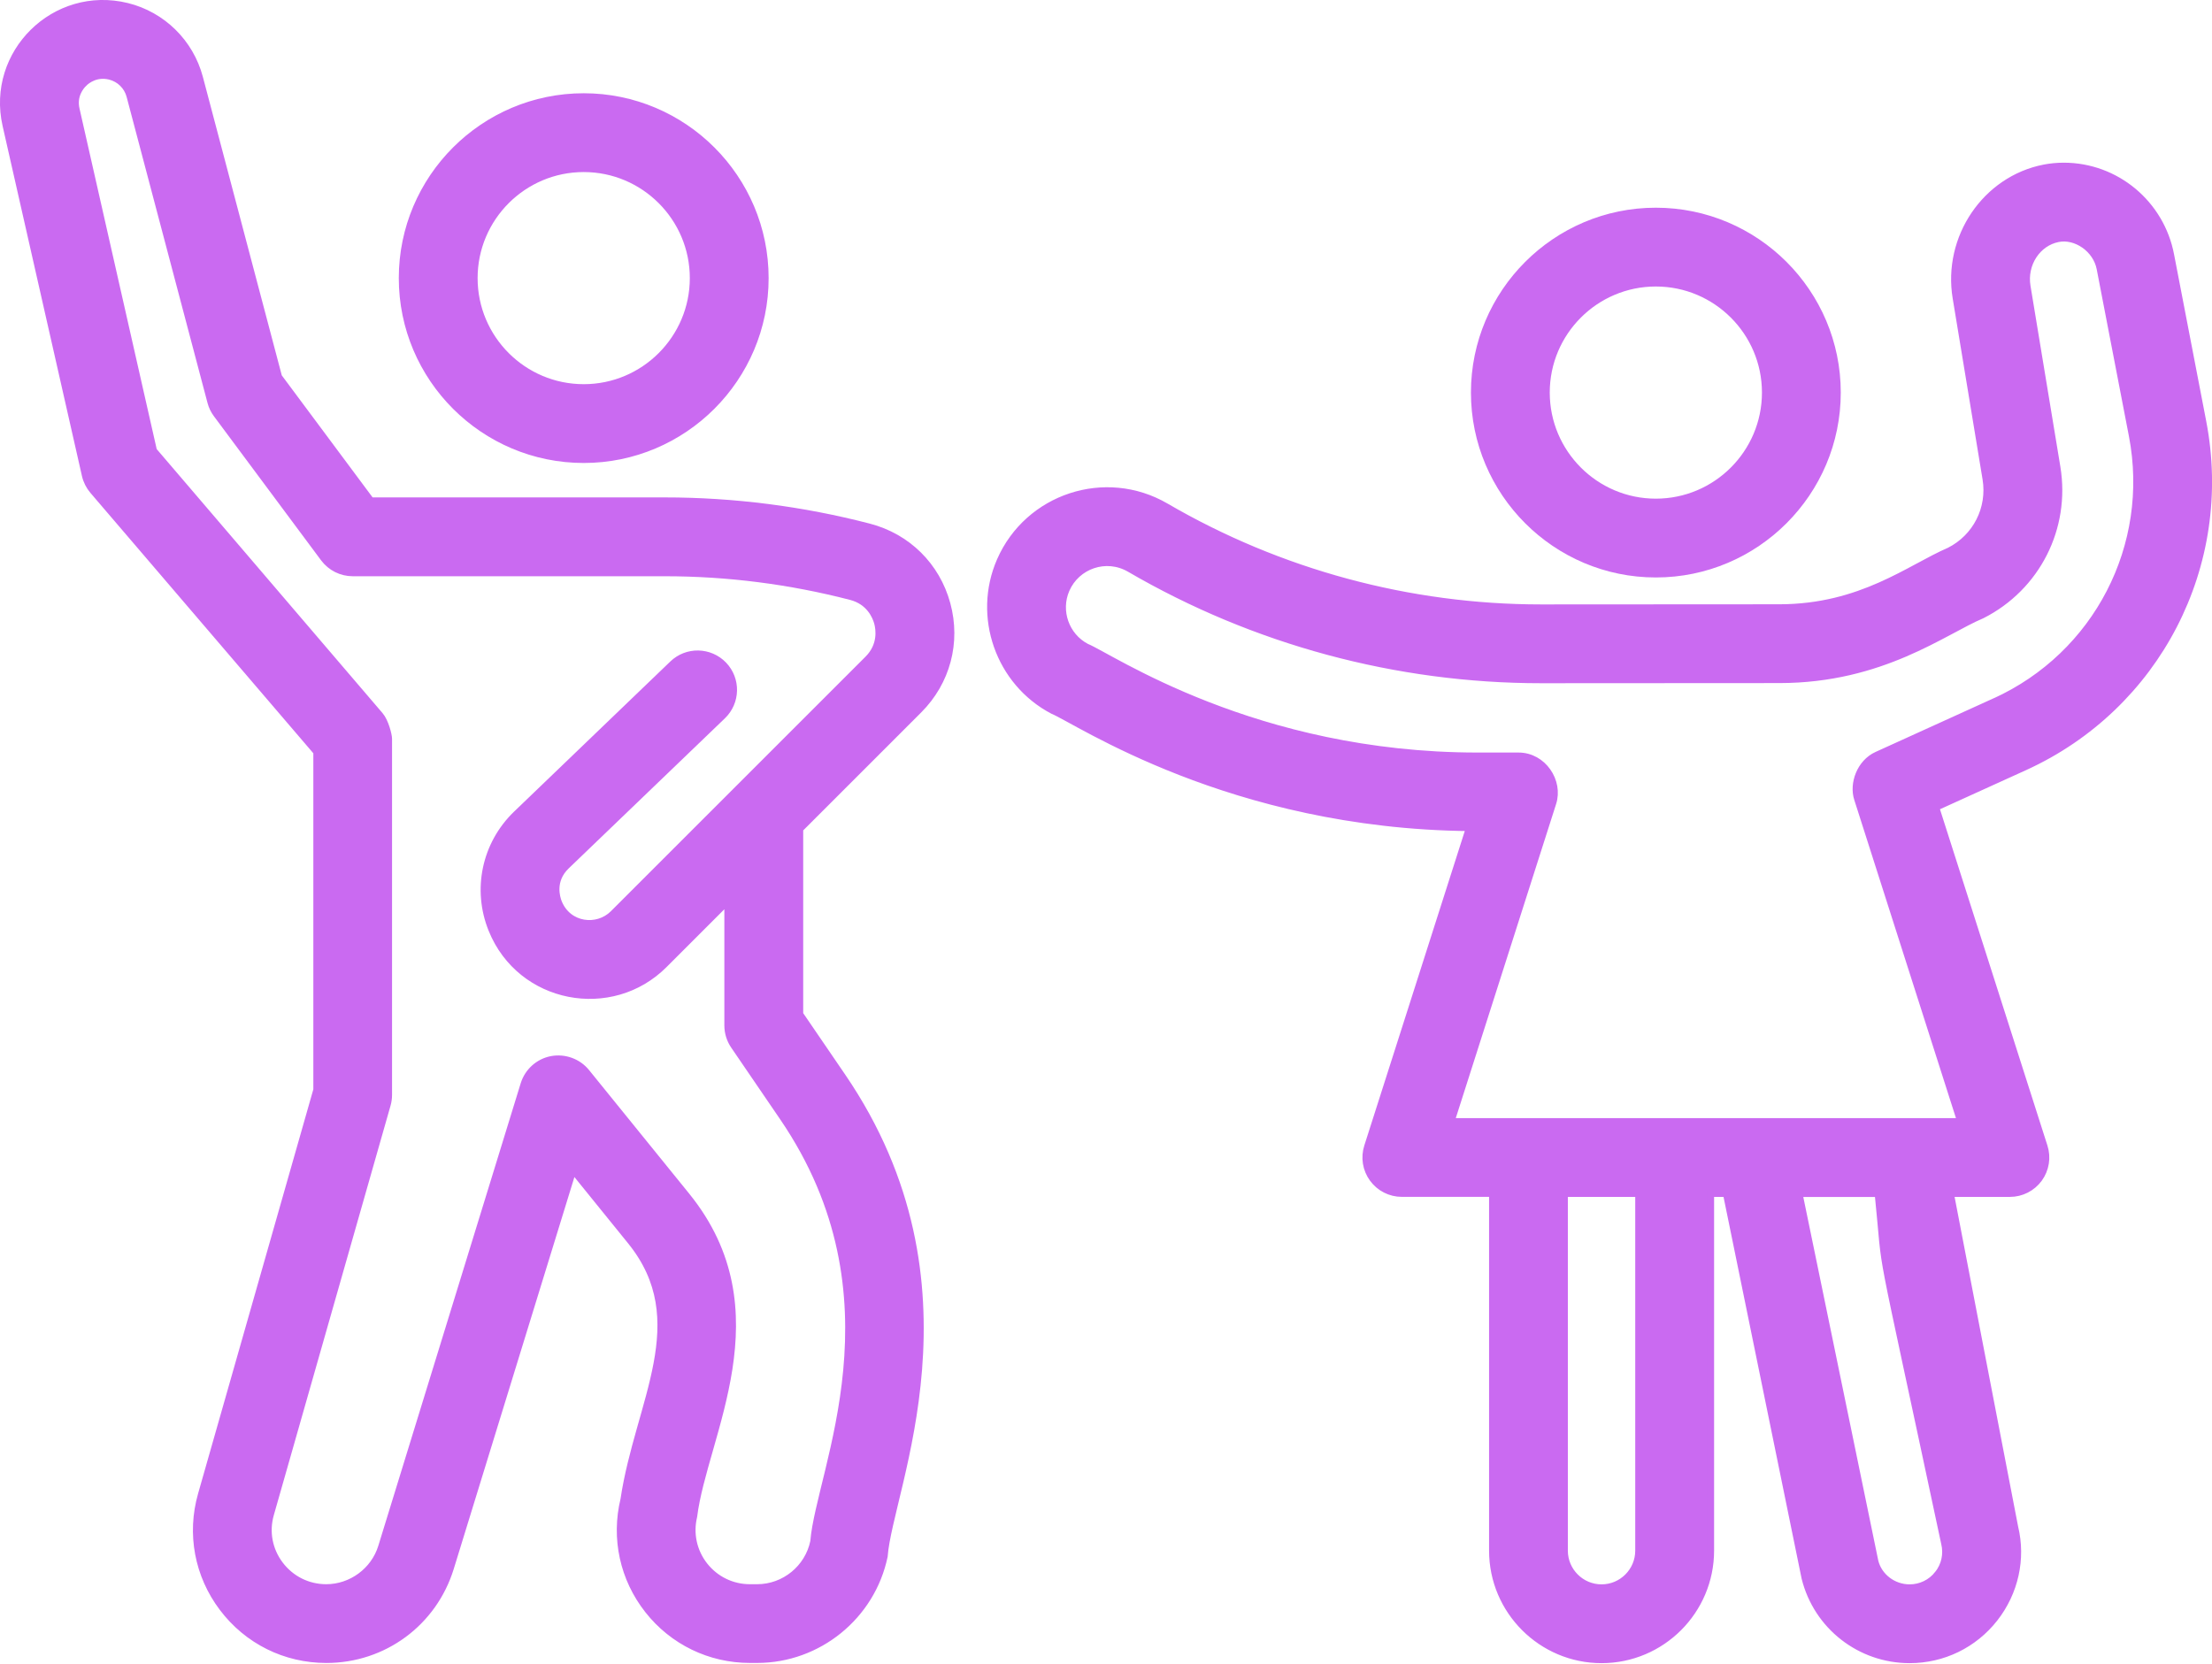
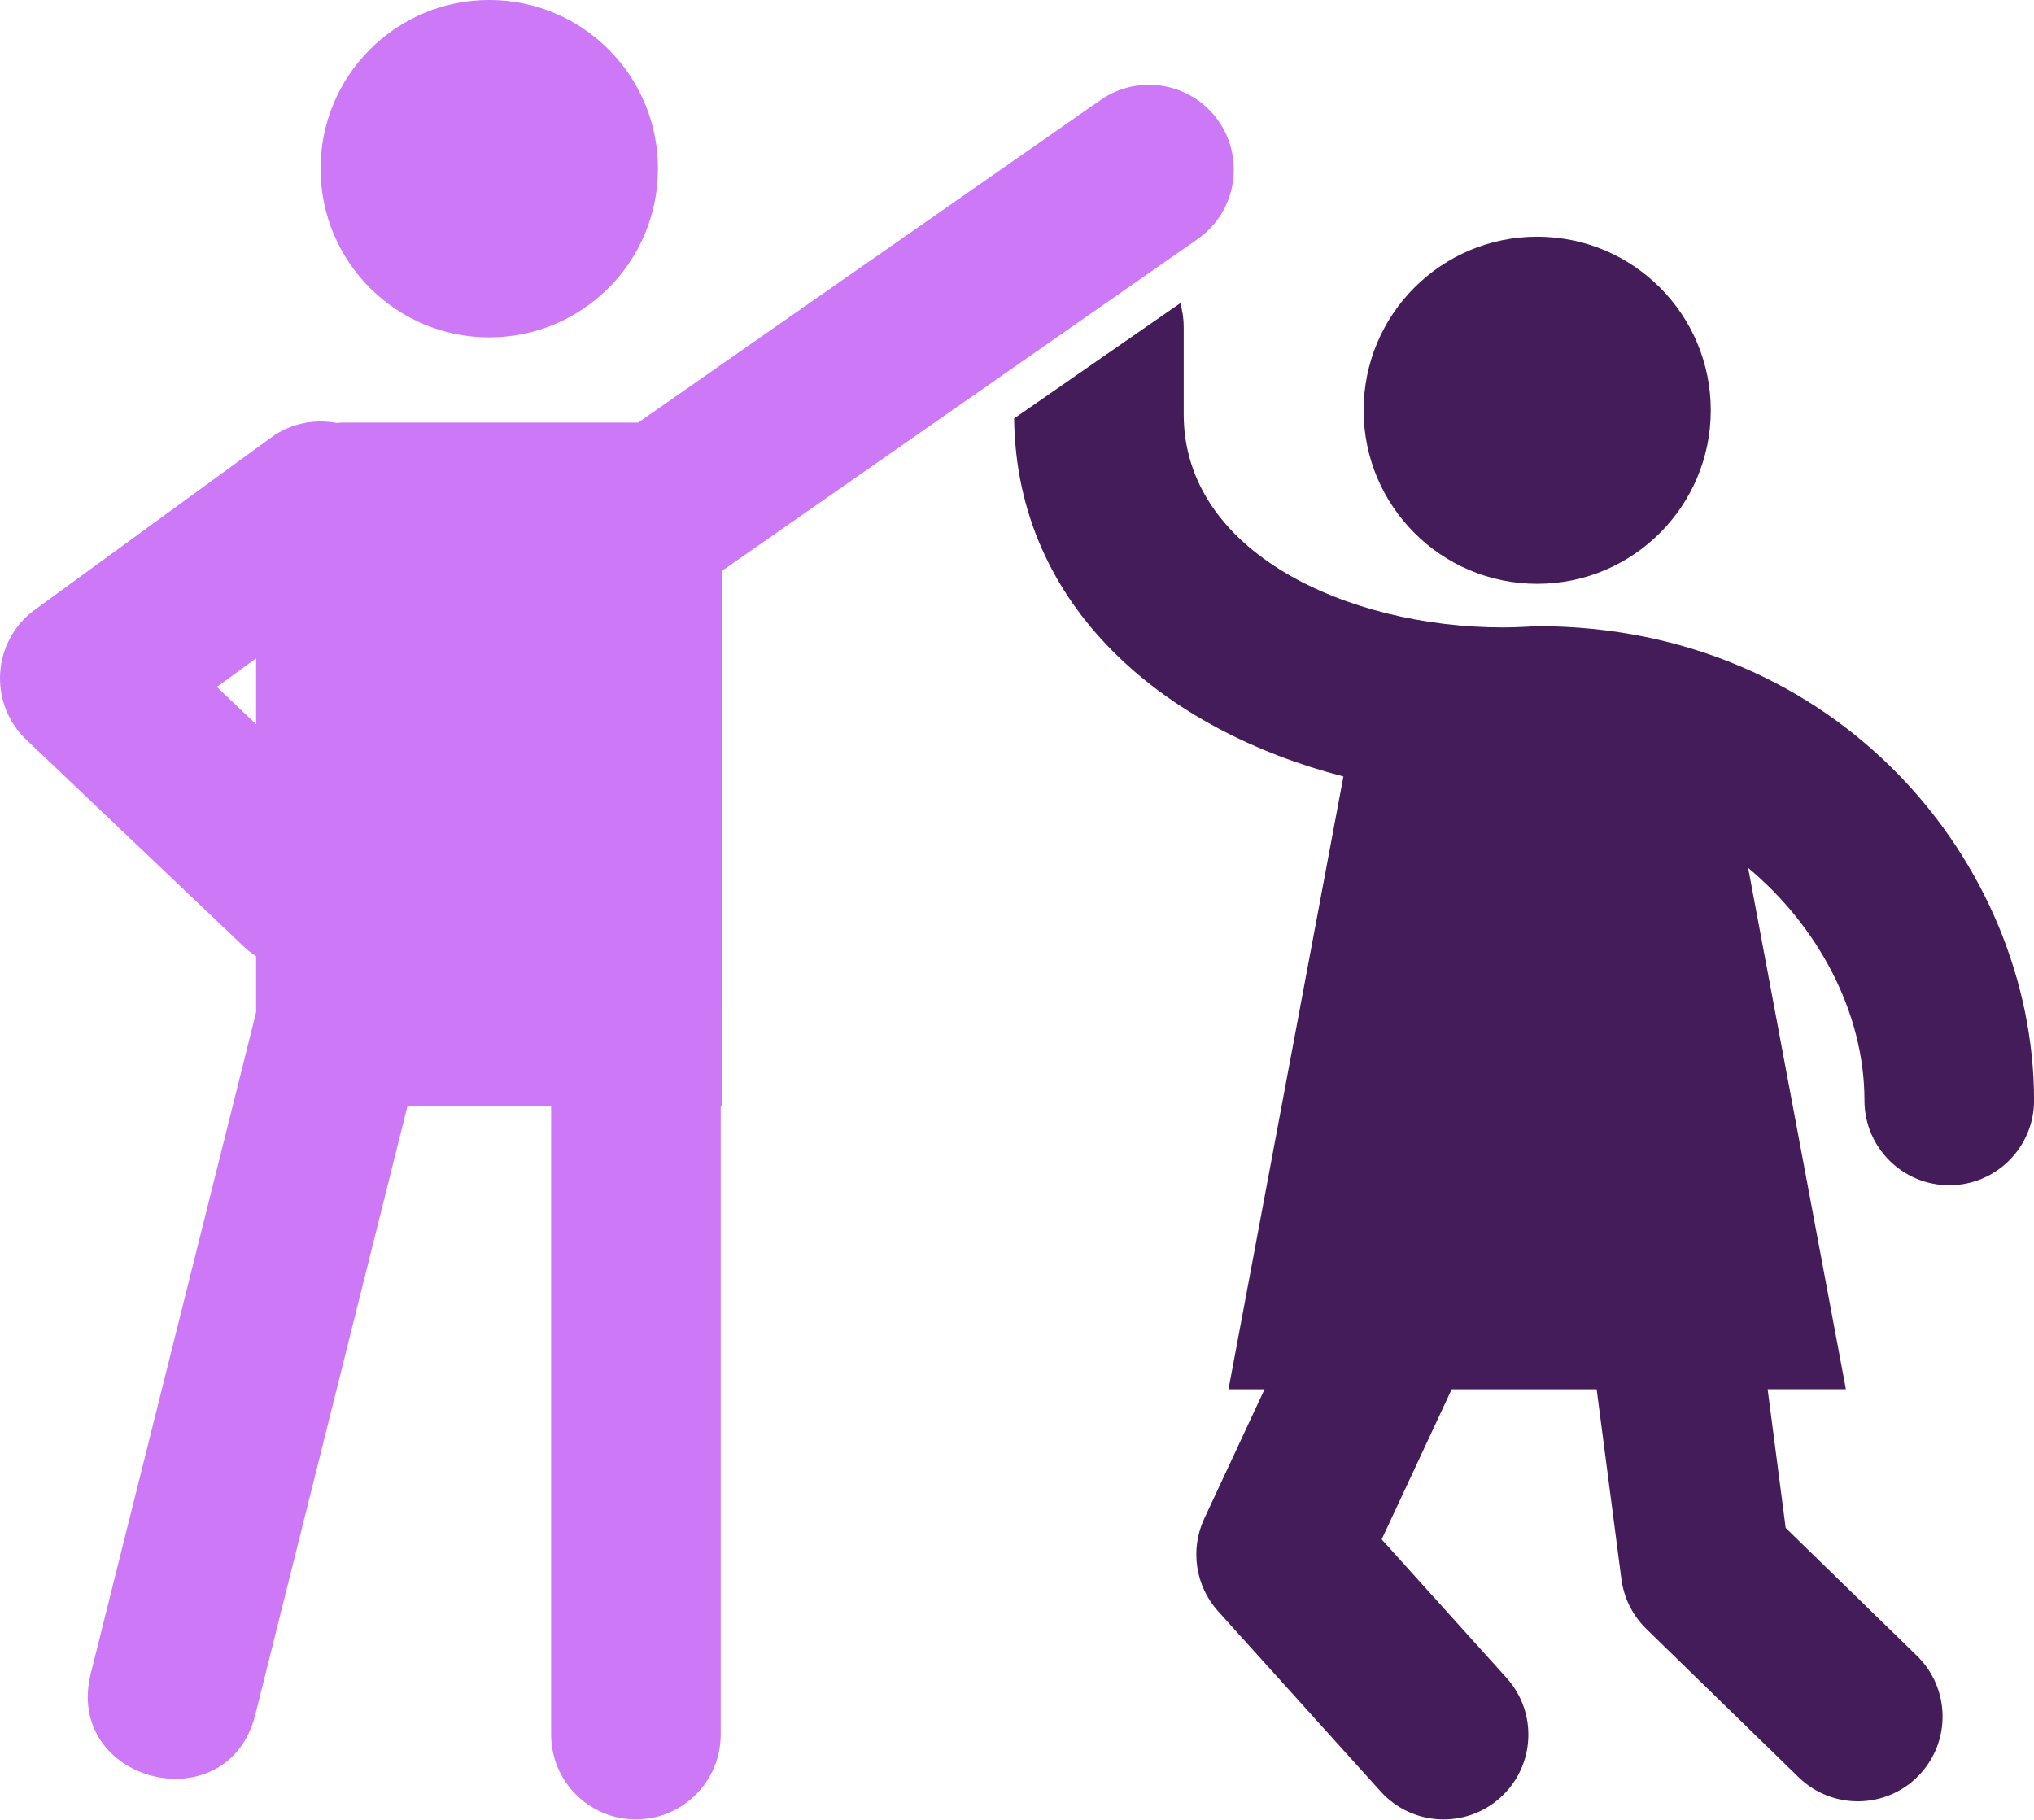
- <svg xmlns="http://www.w3.org/2000/svg" version="1.1" x="0px" y="0px" viewBox="0 0 63.293 47.597" enable-background="new 0 0 50 50" xml:space="preserve" id="svg12" width="63.293" height="47.597">
-   <defs id="defs16" />
-   <g transform="matrix(1.027384,0,0,1.027384,-2.046252,-17.74163)" id="g32" style="fill:#ca6af1;fill-opacity:1;stroke:#ca6af1;stroke-width:0.195;stroke-miterlimit:4;stroke-dasharray:none;stroke-opacity:1">
-     <path id="path2-7" d="m 43.056,28.204 c 0,2.786 2.267,5.053 5.052,5.053 2.786,0 5.053,-2.267 5.053,-5.053 0,-2.786 -2.267,-5.052 -5.053,-5.052 -2.785,0 -5.052,2.267 -5.052,5.052 z m 5.052,-3.052 c 1.684,0 3.053,1.369 3.053,3.052 0,1.683 -1.369,3.053 -3.053,3.053 -1.683,0 -3.052,-1.37 -3.052,-3.053 0,-1.683 1.369,-3.052 3.052,-3.052 z" style="fill:#ca6af1;fill-opacity:1;stroke:#ca6af1;stroke-width:0.195;stroke-miterlimit:4;stroke-dasharray:none;stroke-opacity:1" />
-     <path id="path4-9" d="m 13.196,25.016 c 0,2.786 2.267,5.052 5.053,5.052 2.785,0 5.052,-2.267 5.052,-5.052 0,-2.786 -2.267,-5.052 -5.052,-5.052 -2.786,0 -5.053,2.267 -5.053,5.052 z m 5.053,-3.052 c 1.683,0 3.052,1.369 3.052,3.052 0,1.683 -1.369,3.052 -3.052,3.052 -1.684,0 -3.053,-1.369 -3.053,-3.052 0,-1.683 1.369,-3.052 3.053,-3.052 z" style="fill:#ca6af1;fill-opacity:1;stroke:#ca6af1;stroke-width:0.195;stroke-miterlimit:4;stroke-dasharray:none;stroke-opacity:1" />
-     <path id="path6" d="m 62.446,24.377 c -0.271,-1.436 -1.522,-2.479 -2.977,-2.479 -0.191,0 -0.368,0.018 -0.544,0.052 -1.631,0.318 -2.731,1.941 -2.453,3.618 l 0.832,5.04 c 0.136,0.824 -0.273,1.631 -1.019,2.008 -1.103,0.474 -2.448,1.58 -4.735,1.583 l -6.639,0.004 c -3.668,0 -7.281,-0.976 -10.45,-2.822 -1.681,-0.979 -3.835,-0.268 -4.611,1.507 -0.677,1.552 -0.033,3.385 1.464,4.173 0.666,0.268 4.94,3.194 11.606,3.261 l -2.838,8.885 c -0.098,0.304 -0.044,0.636 0.145,0.894 0.188,0.258 0.488,0.41 0.808,0.41 h 2.526 v 9.952 c 0,1.674 1.362,3.037 3.036,3.037 1.674,0 3.036,-1.362 3.036,-3.037 V 50.512 h 0.44 c 3.002,14.681 1.967,9.617 2.191,10.713 0.334,1.34 1.532,2.275 2.913,2.275 0.928,0 1.788,-0.418 2.362,-1.148 0.572,-0.729 0.775,-1.664 0.564,-2.537 C 58.082,59.715 56.189,49.882 56.311,50.512 h 1.658 c 0.319,0 0.619,-0.152 0.808,-0.41 C 58.965,49.844 59.019,49.511 58.921,49.208 l -3.019,-9.45 2.474,-1.124 c 3.691,-1.679 5.733,-5.632 4.965,-9.614 z M 47.632,60.463 c 0,0.572 -0.465,1.037 -1.036,1.037 -0.571,0 -1.036,-0.465 -1.036,-1.037 v -9.95 h 2.072 z m 8.333,0.653 C 55.774,61.36 55.486,61.5 55.176,61.5 c -0.461,0 -0.861,-0.312 -0.967,-0.733 -0.216,-1.048 0.783,3.798 -2.114,-10.253 h 2.205 c 0.272,2.652 -0.131,0.432 1.852,9.746 0.073,0.301 0.005,0.613 -0.186,0.856 z M 57.547,36.813 l -3.282,1.492 c -0.467,0.213 -0.673,0.796 -0.538,1.214 l 2.873,8.993 h -14.197 l 2.835,-8.877 c 0.192,-0.597 -0.271,-1.306 -0.954,-1.306 h -1.139 c -6.218,0 -10.227,-2.766 -10.899,-3.037 -0.575,-0.303 -0.822,-1.007 -0.562,-1.603 0.293,-0.671 1.111,-0.962 1.772,-0.579 3.474,2.024 7.436,3.093 11.456,3.093 l 6.641,-0.004 c 2.855,-0.002 4.566,-1.347 5.638,-1.798 1.526,-0.774 2.365,-2.428 2.087,-4.118 l -0.832,-5.04 c -0.103,-0.62 0.285,-1.216 0.865,-1.329 0.493,-0.1 1.067,0.285 1.172,0.839 l 0.896,4.646 c 0.592,3.071 -0.982,6.12 -3.83,7.415 z" style="fill:#ca6af1;fill-opacity:1;stroke:#ca6af1;stroke-width:0.195;stroke-miterlimit:4;stroke-dasharray:none;stroke-opacity:1" />
-     <path id="path10" d="m 4.585,30.936 6.231,7.28 v 9.41 l -3.214,11.276 c -0.312,1.095 -0.096,2.245 0.591,3.155 0.69,0.914 1.743,1.438 2.888,1.438 1.594,0 2.981,-1.022 3.453,-2.545 l 3.416,-11.097 1.609,1.987 c 1.798,2.22 0.214,4.5 -0.189,7.198 -0.262,1.083 -0.017,2.205 0.672,3.08 0.688,0.875 1.723,1.376 2.836,1.376 h 0.203 c 1.702,0 3.189,-1.21 3.536,-2.877 0.134,-1.876 2.808,-7.536 -1.167,-13.36 l -1.186,-1.736 v -5.161 l 3.316,-3.316 c 0.781,-0.781 1.074,-1.884 0.784,-2.949 -0.29,-1.066 -1.103,-1.868 -2.172,-2.146 -1.856,-0.482 -3.771,-0.727 -5.689,-0.727 H 12.32 L 9.75,27.768 7.547,19.433 C 7.287,18.452 6.514,17.691 5.529,17.448 3.519,16.956 1.705,18.747 2.159,20.755 l 2.21,9.752 C 4.405,30.666 4.48,30.813 4.585,30.936 Z M 4.322,19.59 c 0.093,-0.09 0.346,-0.291 0.728,-0.2 0.275,0.068 0.491,0.28 0.563,0.554 l 2.252,8.522 c 0.032,0.124 0.088,0.239 0.164,0.341 l 2.984,4.013 c 0.19,0.254 0.486,0.403 0.803,0.403 h 8.688 c 1.749,0 3.493,0.223 5.187,0.662 0.528,0.137 0.696,0.56 0.744,0.735 0.047,0.175 0.116,0.625 -0.269,1.01 l -3.609,3.608 -0.002,0.002 -3.482,3.482 c -0.443,0.443 -1.257,0.354 -1.527,-0.311 -0.055,-0.137 -0.203,-0.616 0.214,-1.02 l 4.354,-4.184 c 0.398,-0.383 0.411,-1.016 0.028,-1.414 -0.383,-0.397 -1.016,-0.411 -1.413,-0.028 l -4.357,4.187 c -0.864,0.836 -1.131,2.096 -0.68,3.21 0.798,1.974 3.333,2.442 4.796,0.975 l 1.775,-1.775 v 3.47 c 0,0.201 0.06,0.397 0.174,0.564 l 1.359,1.991 c 3.434,5.029 1.019,9.84 0.86,11.825 -0.154,0.744 -0.817,1.284 -1.577,1.284 h -0.203 c -0.496,0 -0.957,-0.224 -1.265,-0.614 -0.307,-0.39 -0.416,-0.891 -0.3,-1.373 0.284,-2.272 2.401,-5.716 -0.199,-8.927 l -2.791,-3.445 c -0.233,-0.287 -0.607,-0.42 -0.968,-0.353 -0.362,0.07 -0.656,0.334 -0.766,0.688 l -3.967,12.889 c -0.207,0.668 -0.841,1.135 -1.542,1.135 -0.512,0 -0.982,-0.234 -1.291,-0.643 -0.306,-0.405 -0.402,-0.916 -0.264,-1.402 l 3.252,-11.41 c 0.025,-0.089 0.038,-0.181 0.038,-0.274 v -9.919 c 0,-0.103 -0.095,-0.481 -0.24,-0.65 L 6.266,29.824 4.111,20.313 c -0.087,-0.38 0.119,-0.632 0.212,-0.723 z" style="fill:#ca6af1;fill-opacity:1;stroke:#ca6af1;stroke-width:0.195;stroke-miterlimit:4;stroke-dasharray:none;stroke-opacity:1" />
+ <svg xmlns="http://www.w3.org/2000/svg" version="1.1" x="0px" y="0px" viewBox="0 0 48.52 43.401" enable-background="new 0 0 50 50" xml:space="preserve" id="svg16" width="48.52" height="43.401">
+   <defs id="defs20">
+     <style id="style2" type="text/css">
+    
+     .fil0 {fill:black}
+    
+   </style>
+   </defs>
+   <g id="g10" transform="matrix(1.010841,0,0,1.010841,-1.011111,-3.570594)">
+     <path d="M 18.049,16.996 29.261,9.175 C 30.167,8.543 30.389,7.296 29.756,6.389 29.124,5.483 27.876,5.262 26.971,5.893 l -10.913,7.613 -0.01,-10e-4 H 9.045 c -0.032,0 -0.062,0.008 -0.094,0.009 C 8.426,13.414 7.863,13.518 7.397,13.858 l -5.575,4.064 c -1.007,0.735 -1.105,2.205 -0.2,3.067 l 5.127,4.877 c 0.092,0.088 0.192,0.164 0.295,0.231 v 1.324 L 3.143,43.023 c -0.642,2.572 3.235,3.557 3.883,0.97 l 3.592,-14.366 h 3.388 v 14.84 c 0,1.105 0.896,2.001 2.001,2.001 1.105,0 2.001,-0.896 2.001,-2.001 V 29.627 h 0.042 z M 6.118,19.743 7.044,19.068 v 1.556 z" id="path2" style="fill:#cc78f7;fill-opacity:1" />
+     <circle cx="12.546" cy="7.513" r="3.981" id="circle4" style="fill:#cc78f7;fill-opacity:1" />
+     <path d="m 37.276,18.31 c -0.095,0 -0.411,0.029 -0.809,0.029 -3.652,0 -7.533,-1.761 -7.533,-5.032 v -2.061 c 0,-0.2 -0.03,-0.38 -0.08,-0.56 l -3.922,2.721 c 0.054,4.494 3.597,7.371 7.771,8.449 l -2.712,14.462 h 0.851 l -1.423,3.052 c -0.34,0.728 -0.21,1.589 0.327,2.186 l 3.835,4.252 c 0.738,0.819 2.004,0.887 2.826,0.146 0.821,-0.74 0.886,-2.005 0.146,-2.826 l -2.947,-3.268 1.652,-3.542 h 3.421 l 0.584,4.48 c 0.059,0.447 0.266,0.86 0.588,1.174 l 3.595,3.502 c 0.789,0.769 2.058,0.756 2.829,-0.037 0.771,-0.792 0.754,-2.058 -0.037,-2.829 L 43.14,39.59 42.714,36.317 h 1.847 L 42.254,24.014 c 1.627,1.354 2.745,3.386 2.745,5.488 0,1.105 0.896,2.001 2.001,2.001 1.105,0 2.001,-0.896 2.001,-2.001 -10e-5,-5.577 -4.614,-11.193 -11.724,-11.193 z" id="path6" style="fill:#451c5a;fill-opacity:1" />
+     <circle cx="37.276" cy="13.214" r="4.096" id="circle8" style="fill:#451c5a;fill-opacity:1" />
  </g>
</svg>
